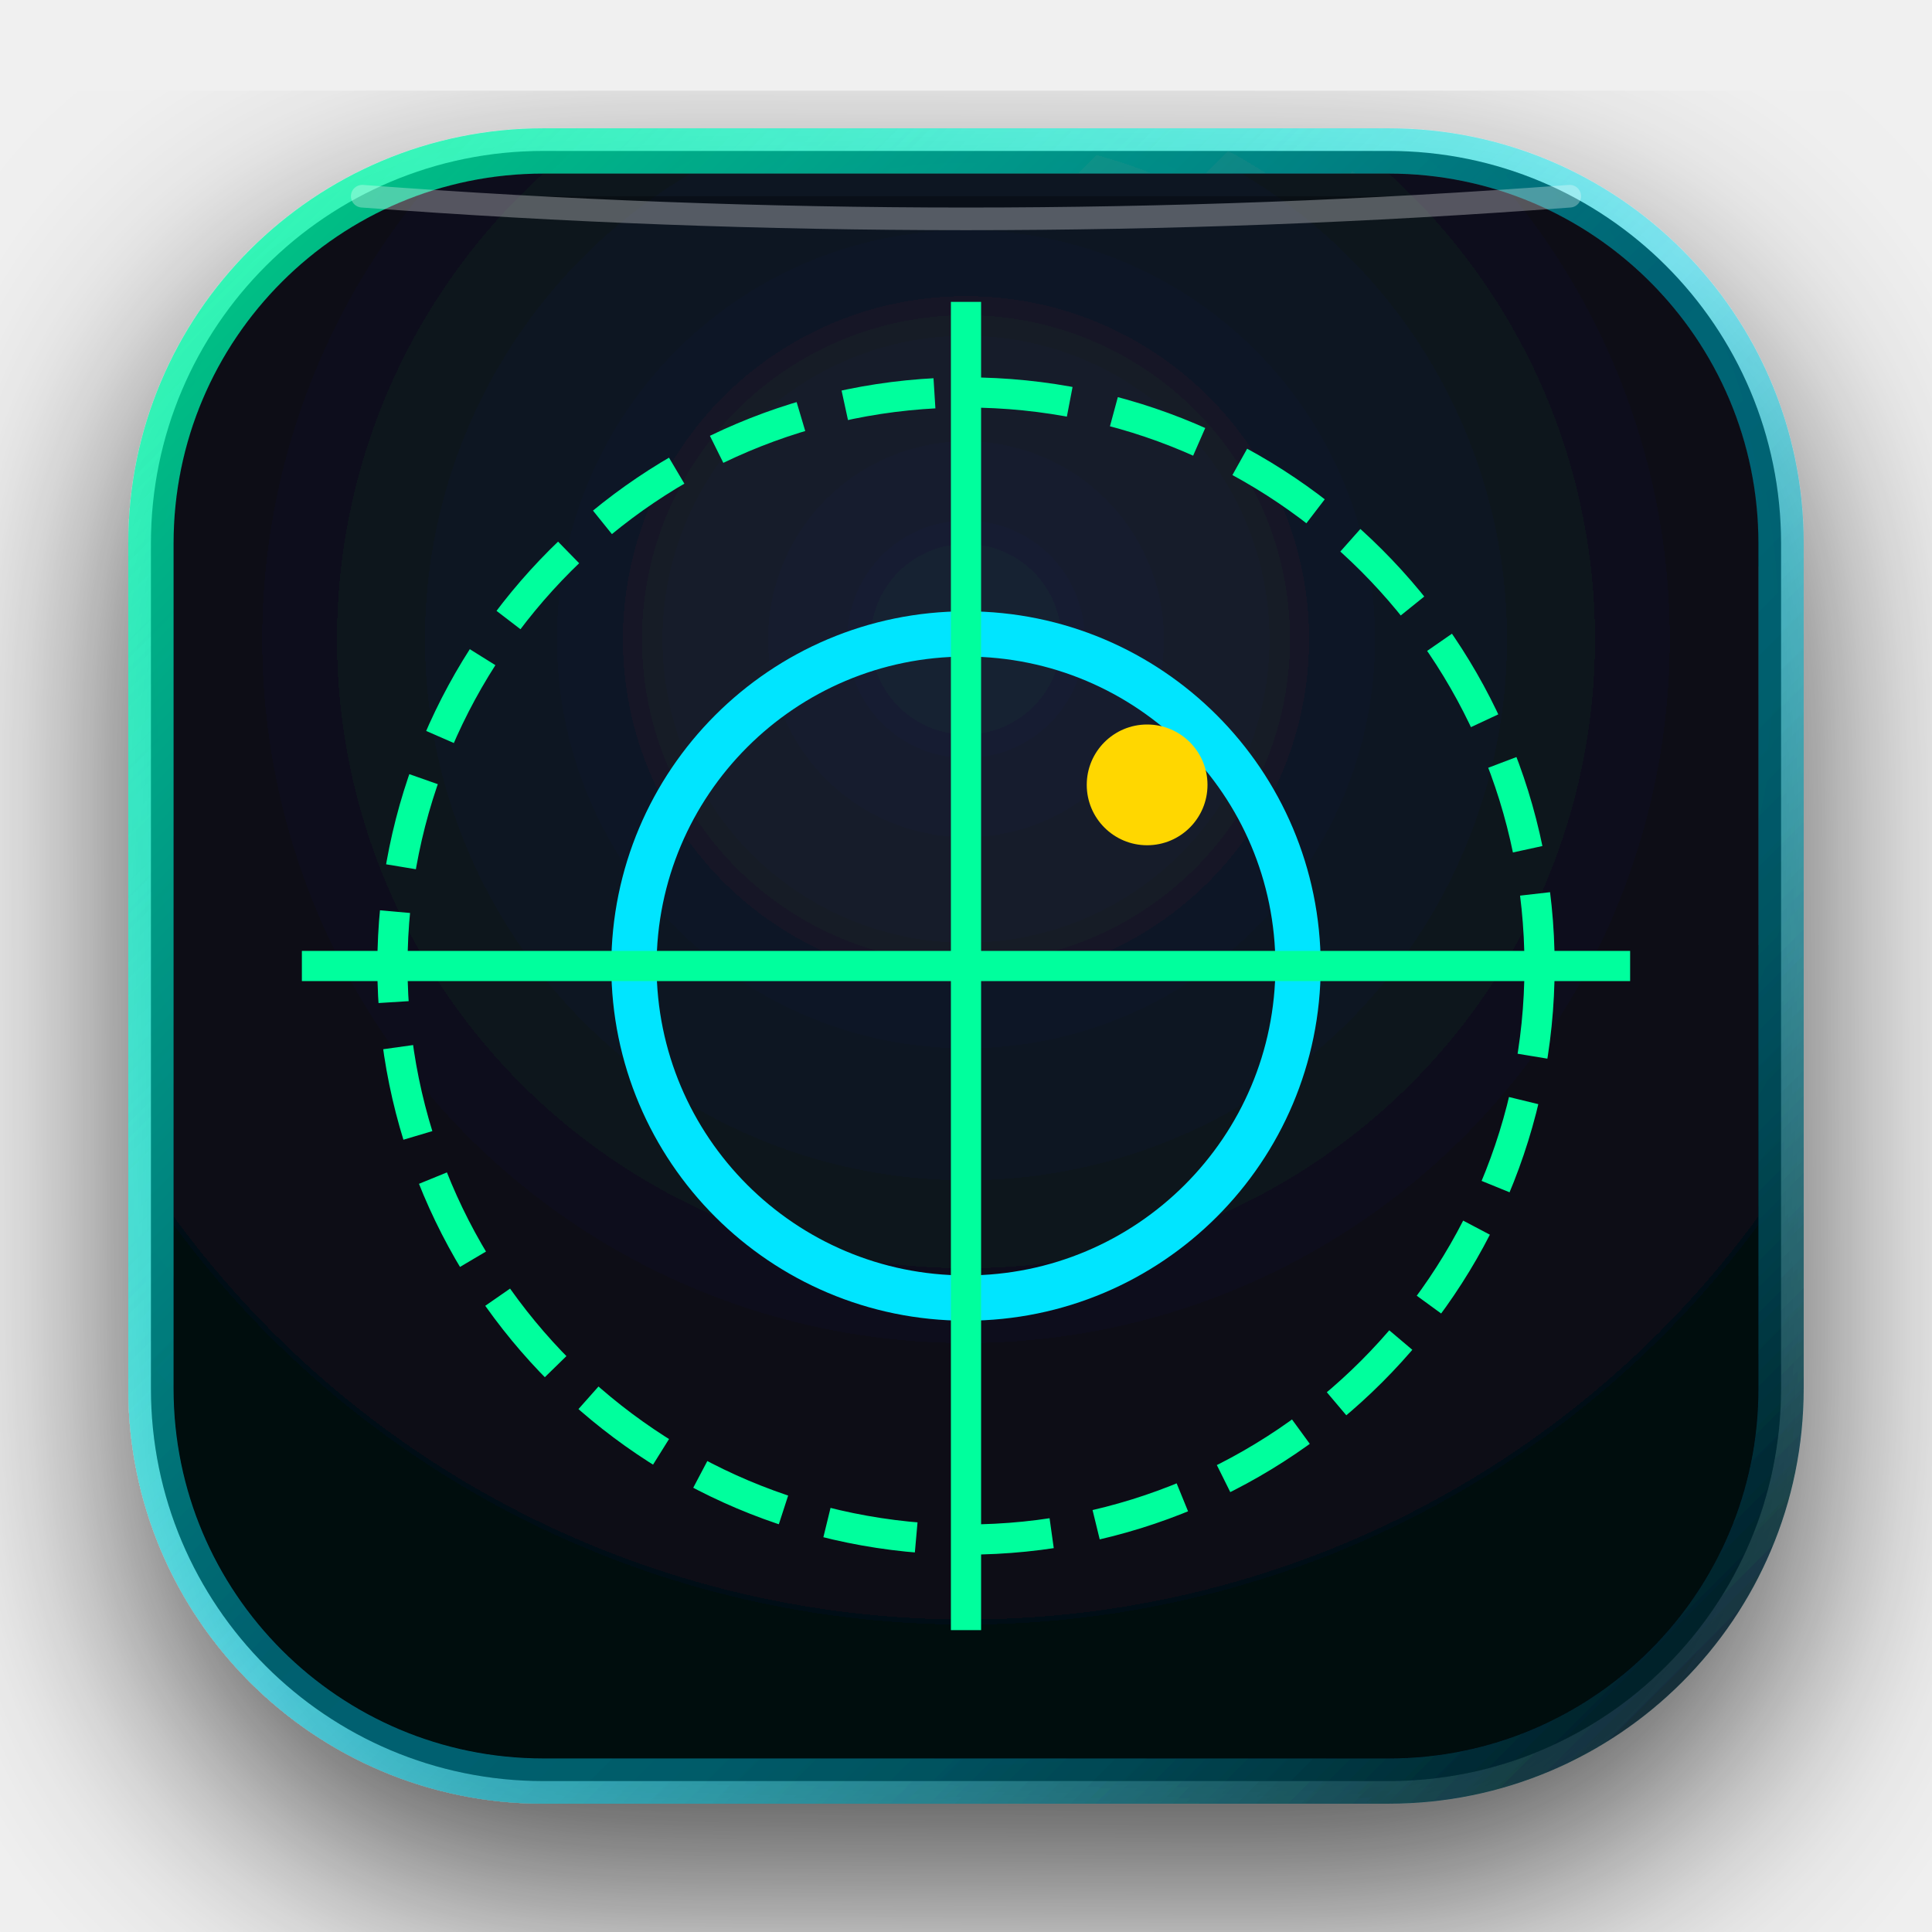
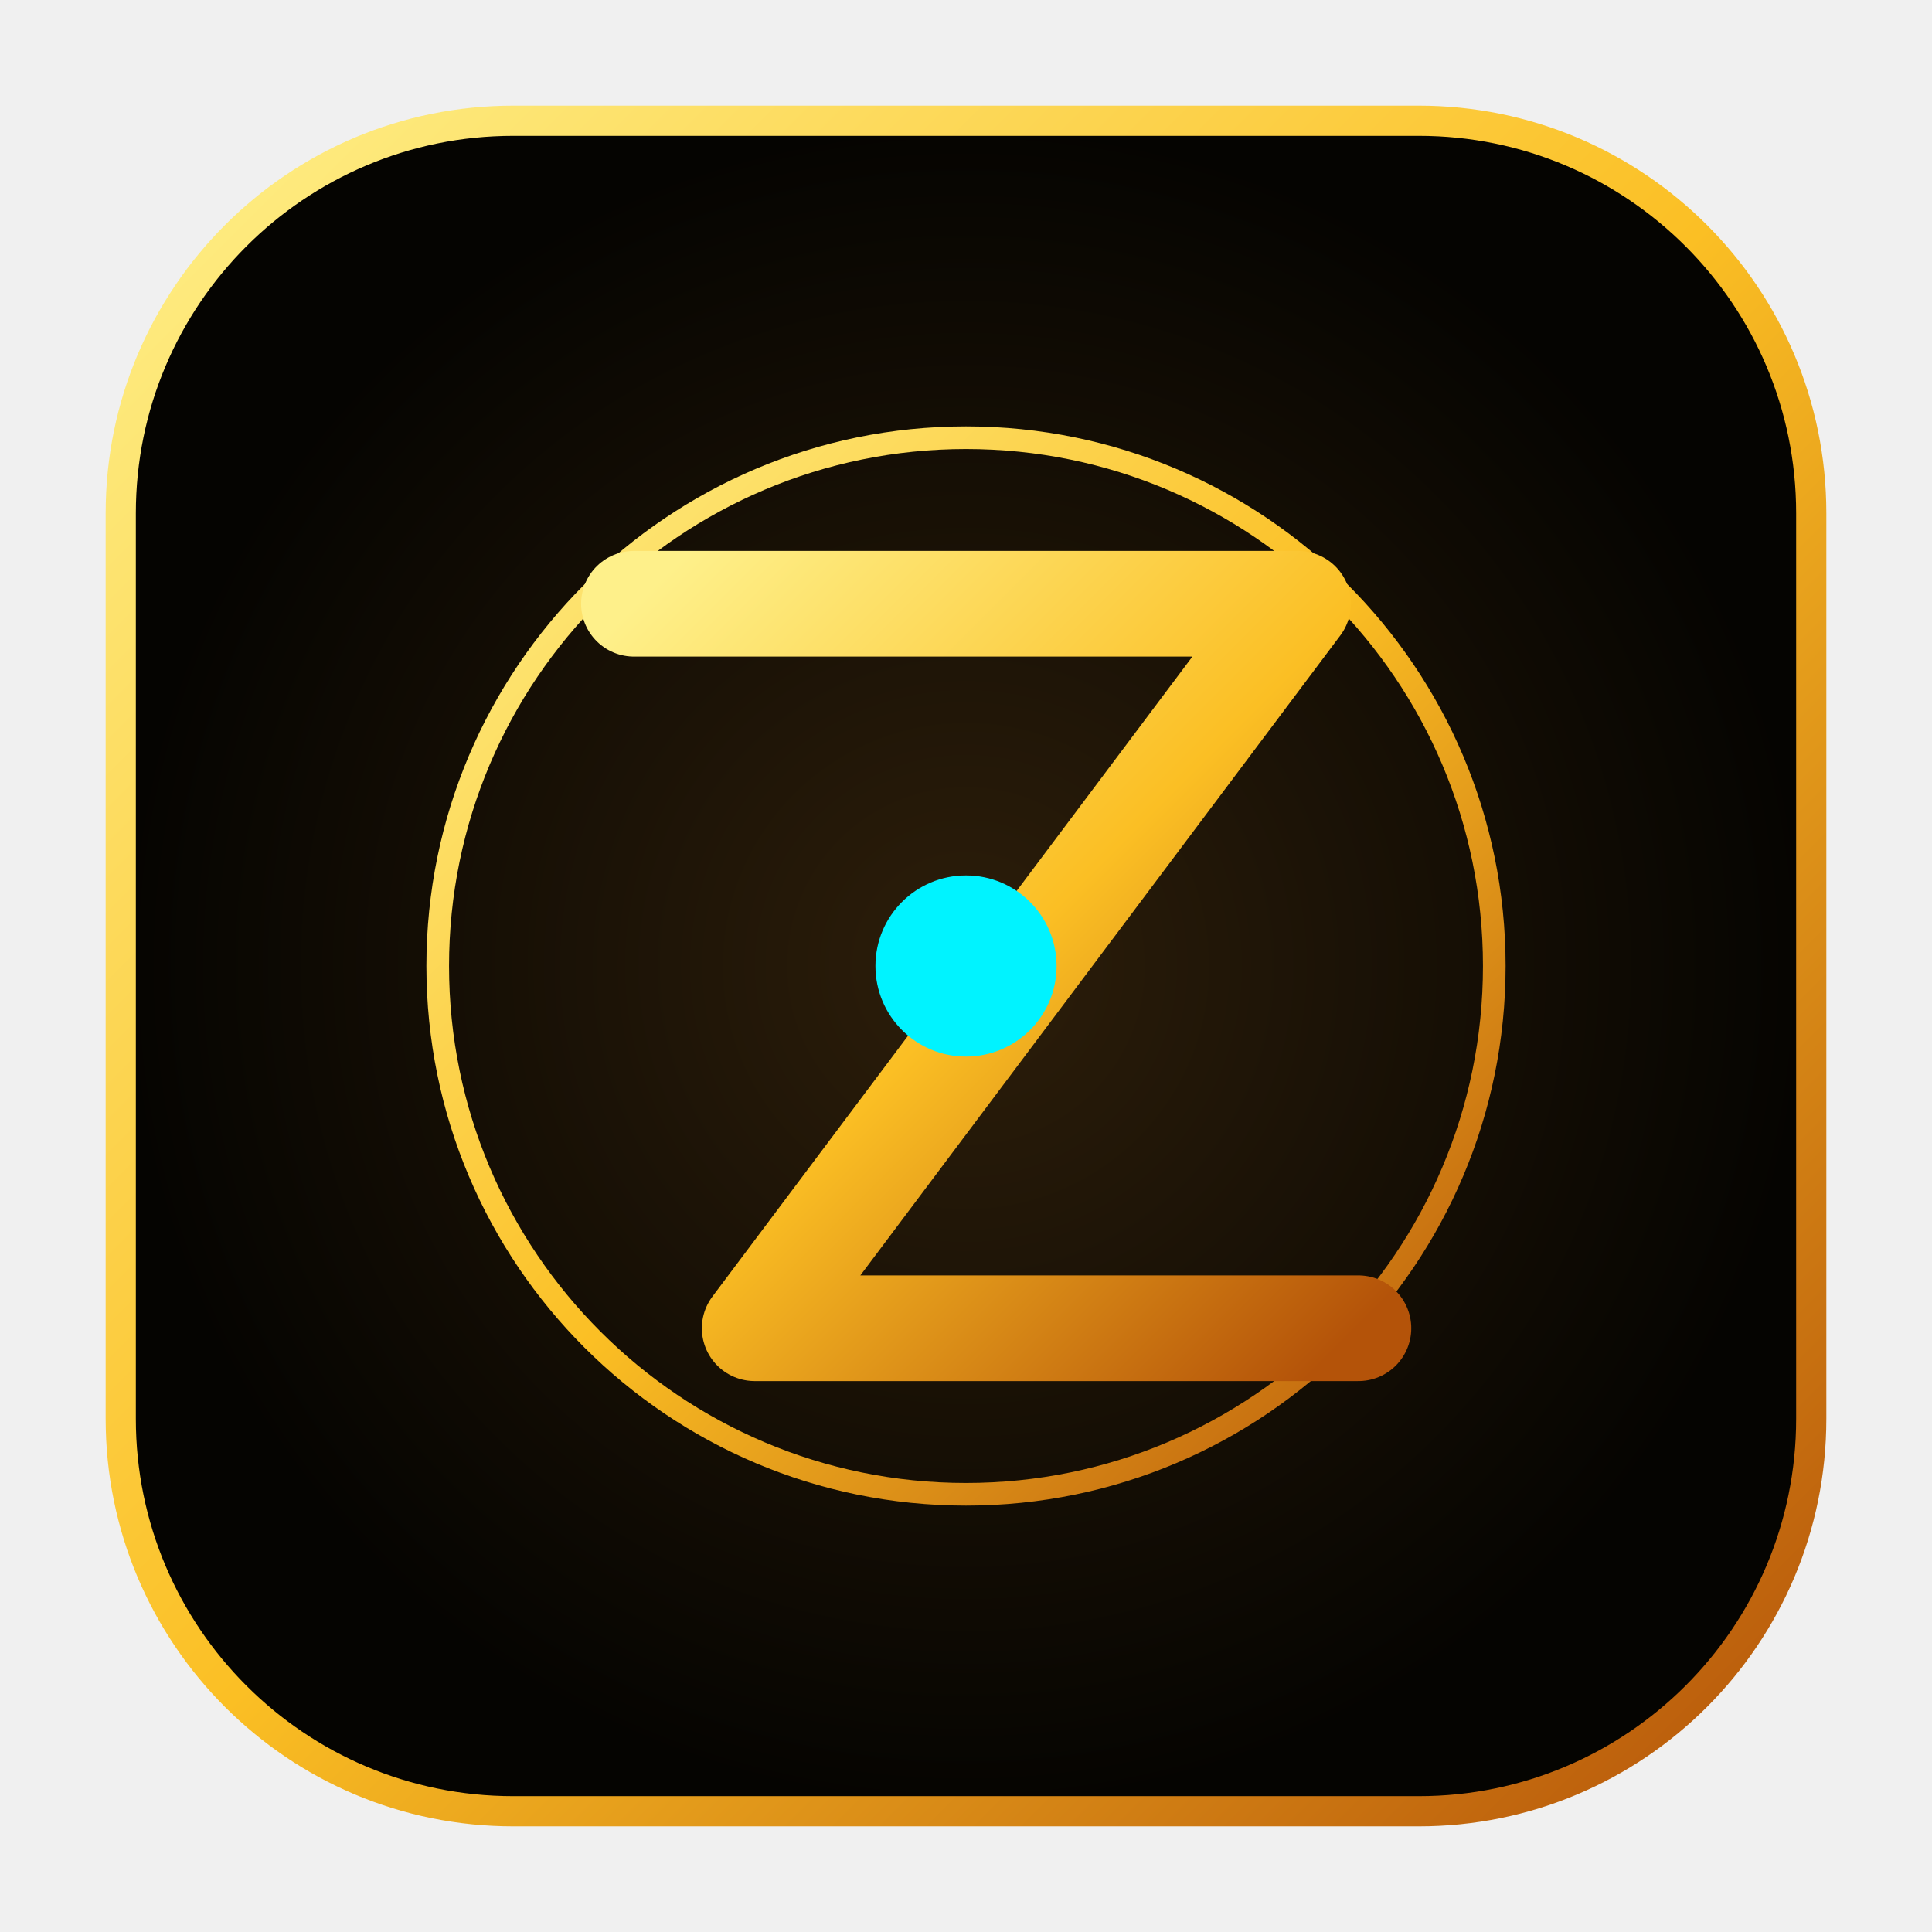
- <svg xmlns="http://www.w3.org/2000/svg" viewBox="0 0 128 128">
+ <svg xmlns="http://www.w3.org/2000/svg" viewBox="0 0 512 512">
  <defs>
-     <radialGradient id="bgGrad" cx="50%" cy="30%" r="70%">
-       <stop offset="0%" stop-color="#182234" />
-       <stop offset="60%" stop-color="#0b101a" />
-       <stop offset="100%" stop-color="#04070d" />
+     <radialGradient id="bg" cx="50%" cy="50%" r="50%">
+       <stop offset="0%" stop-color="#2d1e0a" />
+       <stop offset="100%" stop-color="#050401" />
    </radialGradient>
-     <linearGradient id="rimGrad" x1="0%" y1="0%" x2="100%" y2="100%">
-       <stop offset="0%" stop-color="#00ff9d" stop-opacity="0.8" />
-       <stop offset="50%" stop-color="#00e5ff" stop-opacity="0.4" />
-       <stop offset="100%" stop-color="#04070d" stop-opacity="0.9" />
+     <linearGradient id="gold" x1="0%" y1="0%" x2="100%" y2="100%">
+       <stop offset="0%" stop-color="#fef08a" />
+       <stop offset="50%" stop-color="#fbbf24" />
+       <stop offset="100%" stop-color="#b45309" />
    </linearGradient>
-     <linearGradient id="goldGrad" x1="0%" y1="0%" x2="100%" y2="100%">
-       <stop offset="0%" stop-color="#ffd700" />
-       <stop offset="100%" stop-color="#ea580c" />
-     </linearGradient>
-     <filter id="shadow" x="-20%" y="-20%" width="140%" height="140%">
-       <feDropShadow dx="0" dy="6" stdDeviation="8" flood-color="#000000" flood-opacity="0.7" />
-     </filter>
  </defs>
-   <rect x="10" y="10" width="108" height="108" rx="26" fill="url(#bgGrad)" stroke="url(#rimGrad)" stroke-width="3" filter="url(#shadow)" />
-   <path d="M 24 13 Q 64 16 104 13" stroke="#ffffff" stroke-width="1.5" stroke-linecap="round" opacity="0.3" />
-   <circle cx="64" cy="64" r="38" fill="none" stroke="#00ff9d" stroke-width="2" stroke-dasharray="6 3" />
-   <circle cx="64" cy="64" r="22" fill="none" stroke="#00e5ff" stroke-width="3" />
-   <line x1="64" y1="20" x2="64" y2="108" stroke="#00ff9d" stroke-width="2" />
-   <line x1="20" y1="64" x2="108" y2="64" stroke="#00ff9d" stroke-width="2" />
-   <circle cx="76" cy="52" r="4" fill="#ffd700" />
+   <rect x="32" y="32" width="448" height="448" rx="104" fill="url(#bg)" stroke="url(#gold)" stroke-width="8" />
+   <circle cx="256" cy="256" r="140" fill="none" stroke="url(#gold)" stroke-width="6" />
+   <path d="M168,160 L344,160 L200,352 L360,352" fill="none" stroke="url(#gold)" stroke-width="28" stroke-linecap="round" stroke-linejoin="round" />
+   <circle cx="256" cy="256" r="24" fill="#00f3ff" />
</svg>
